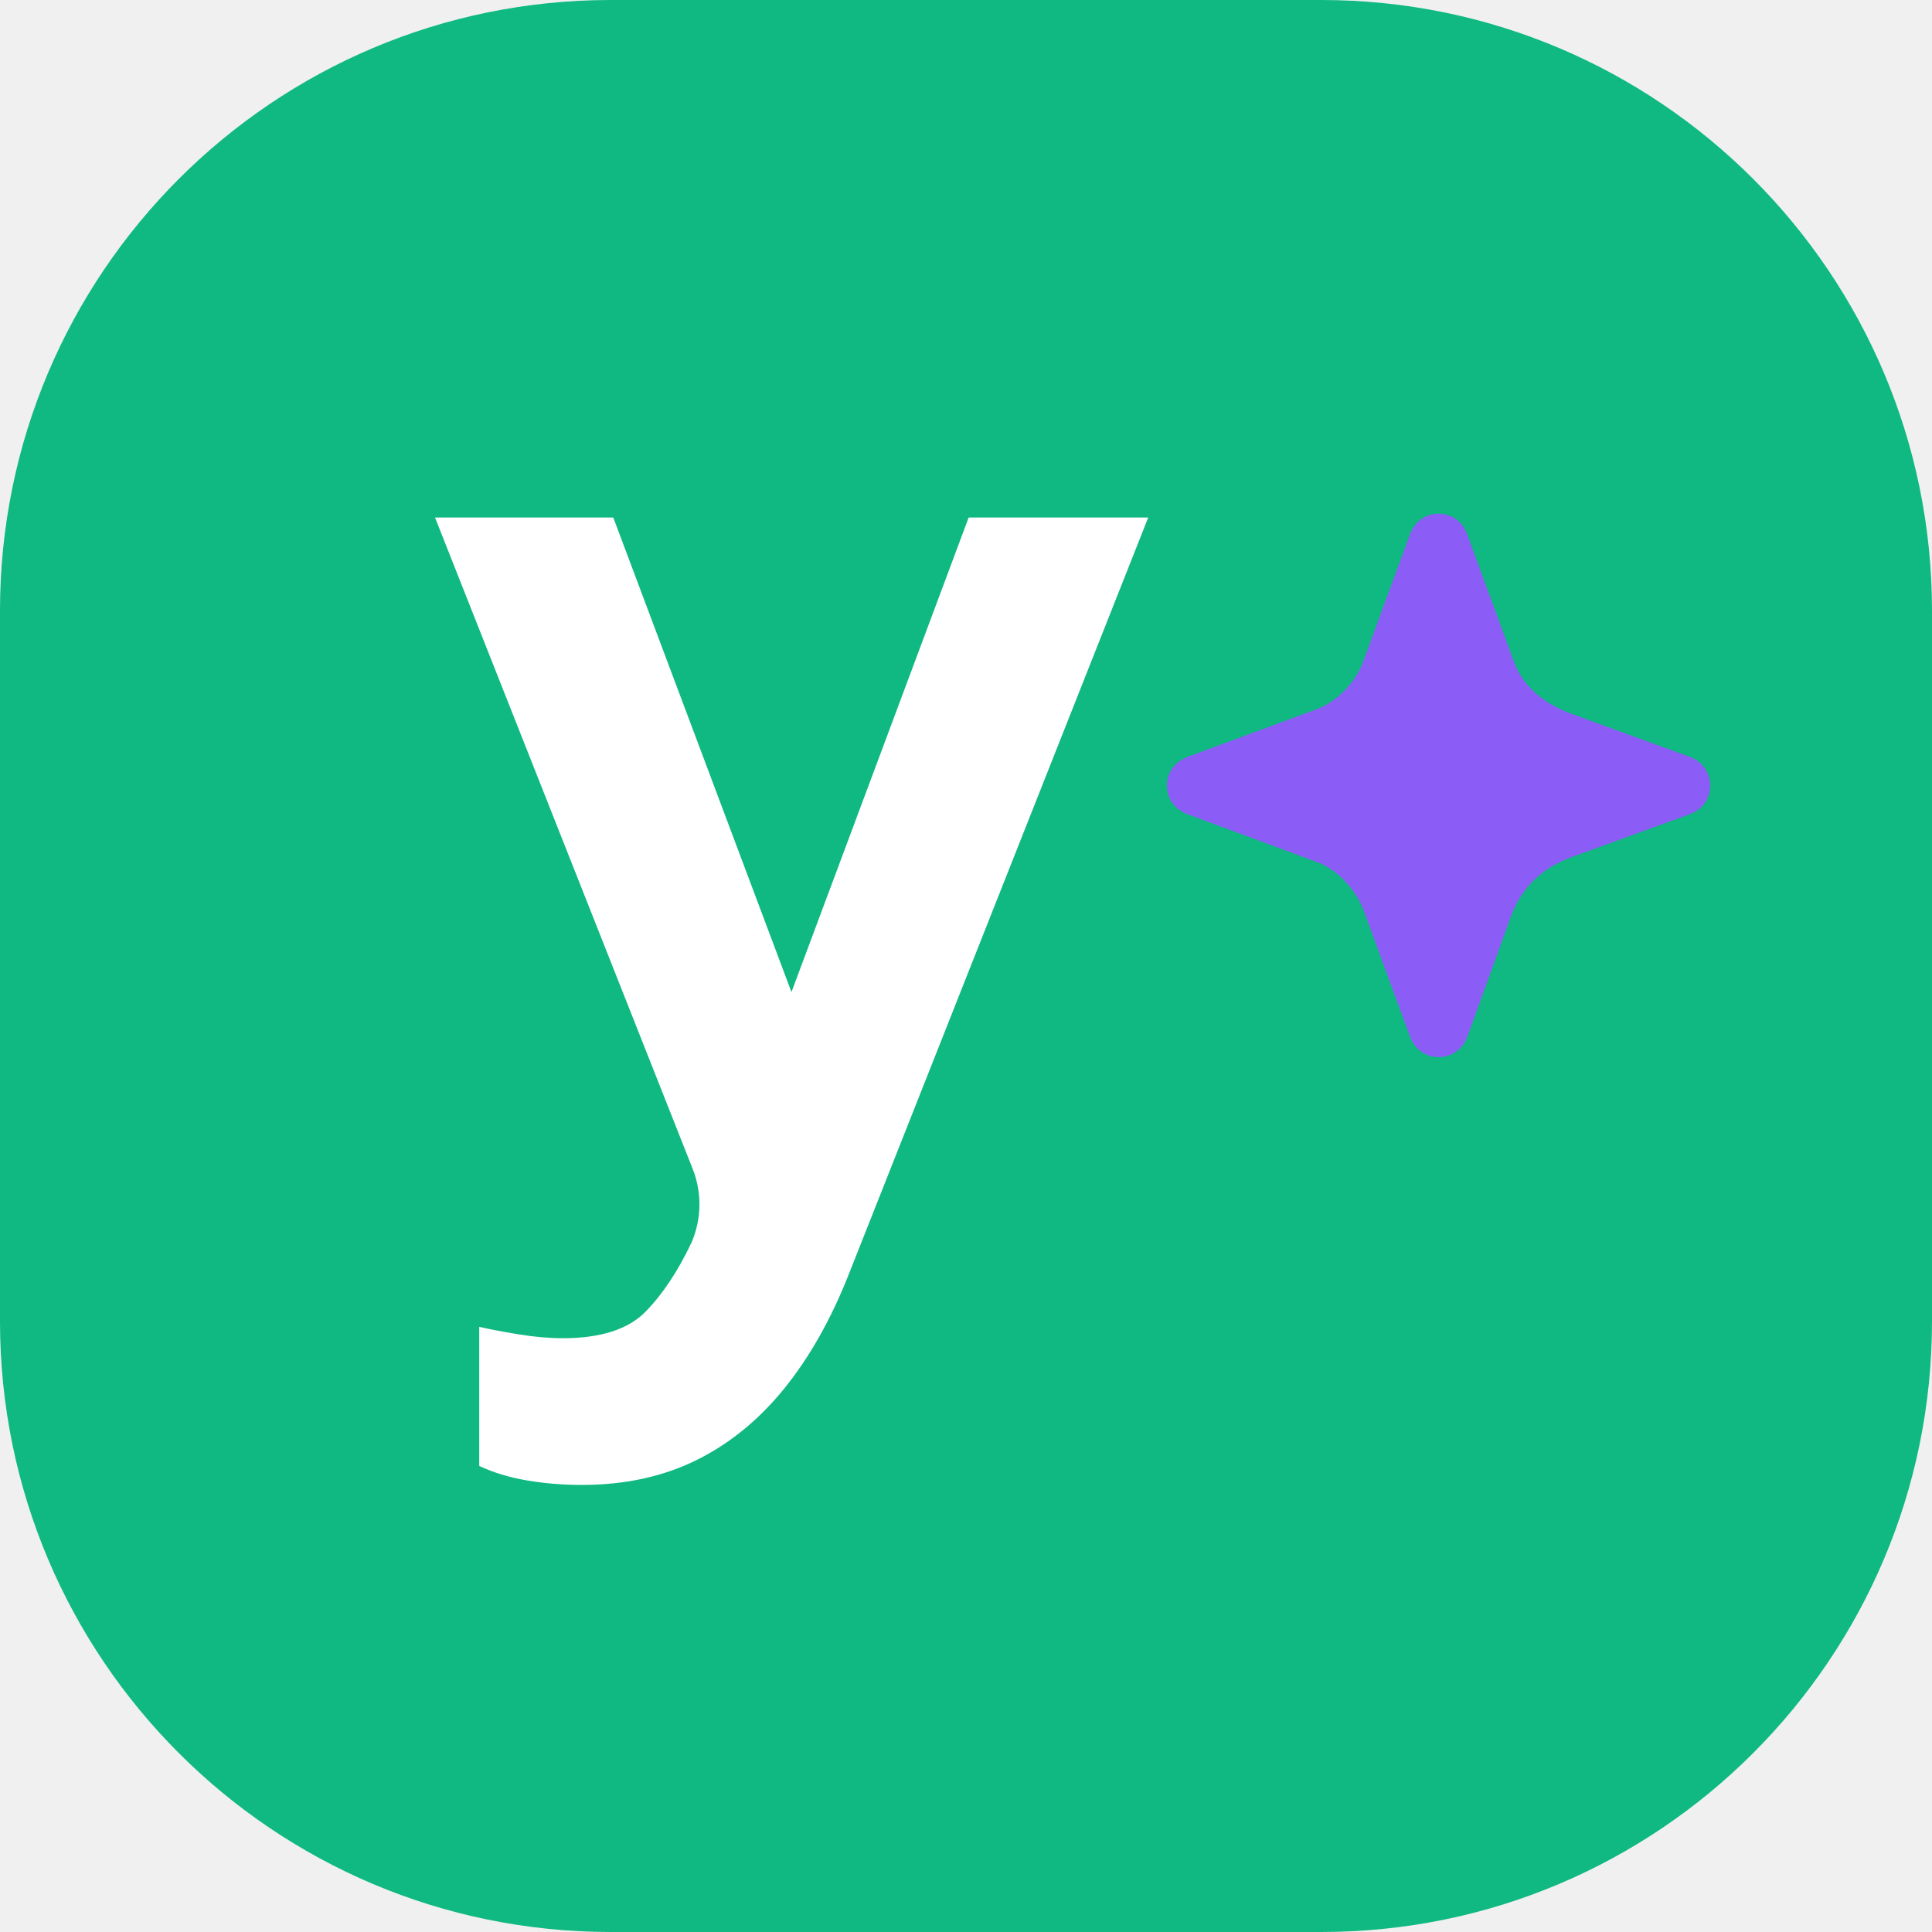
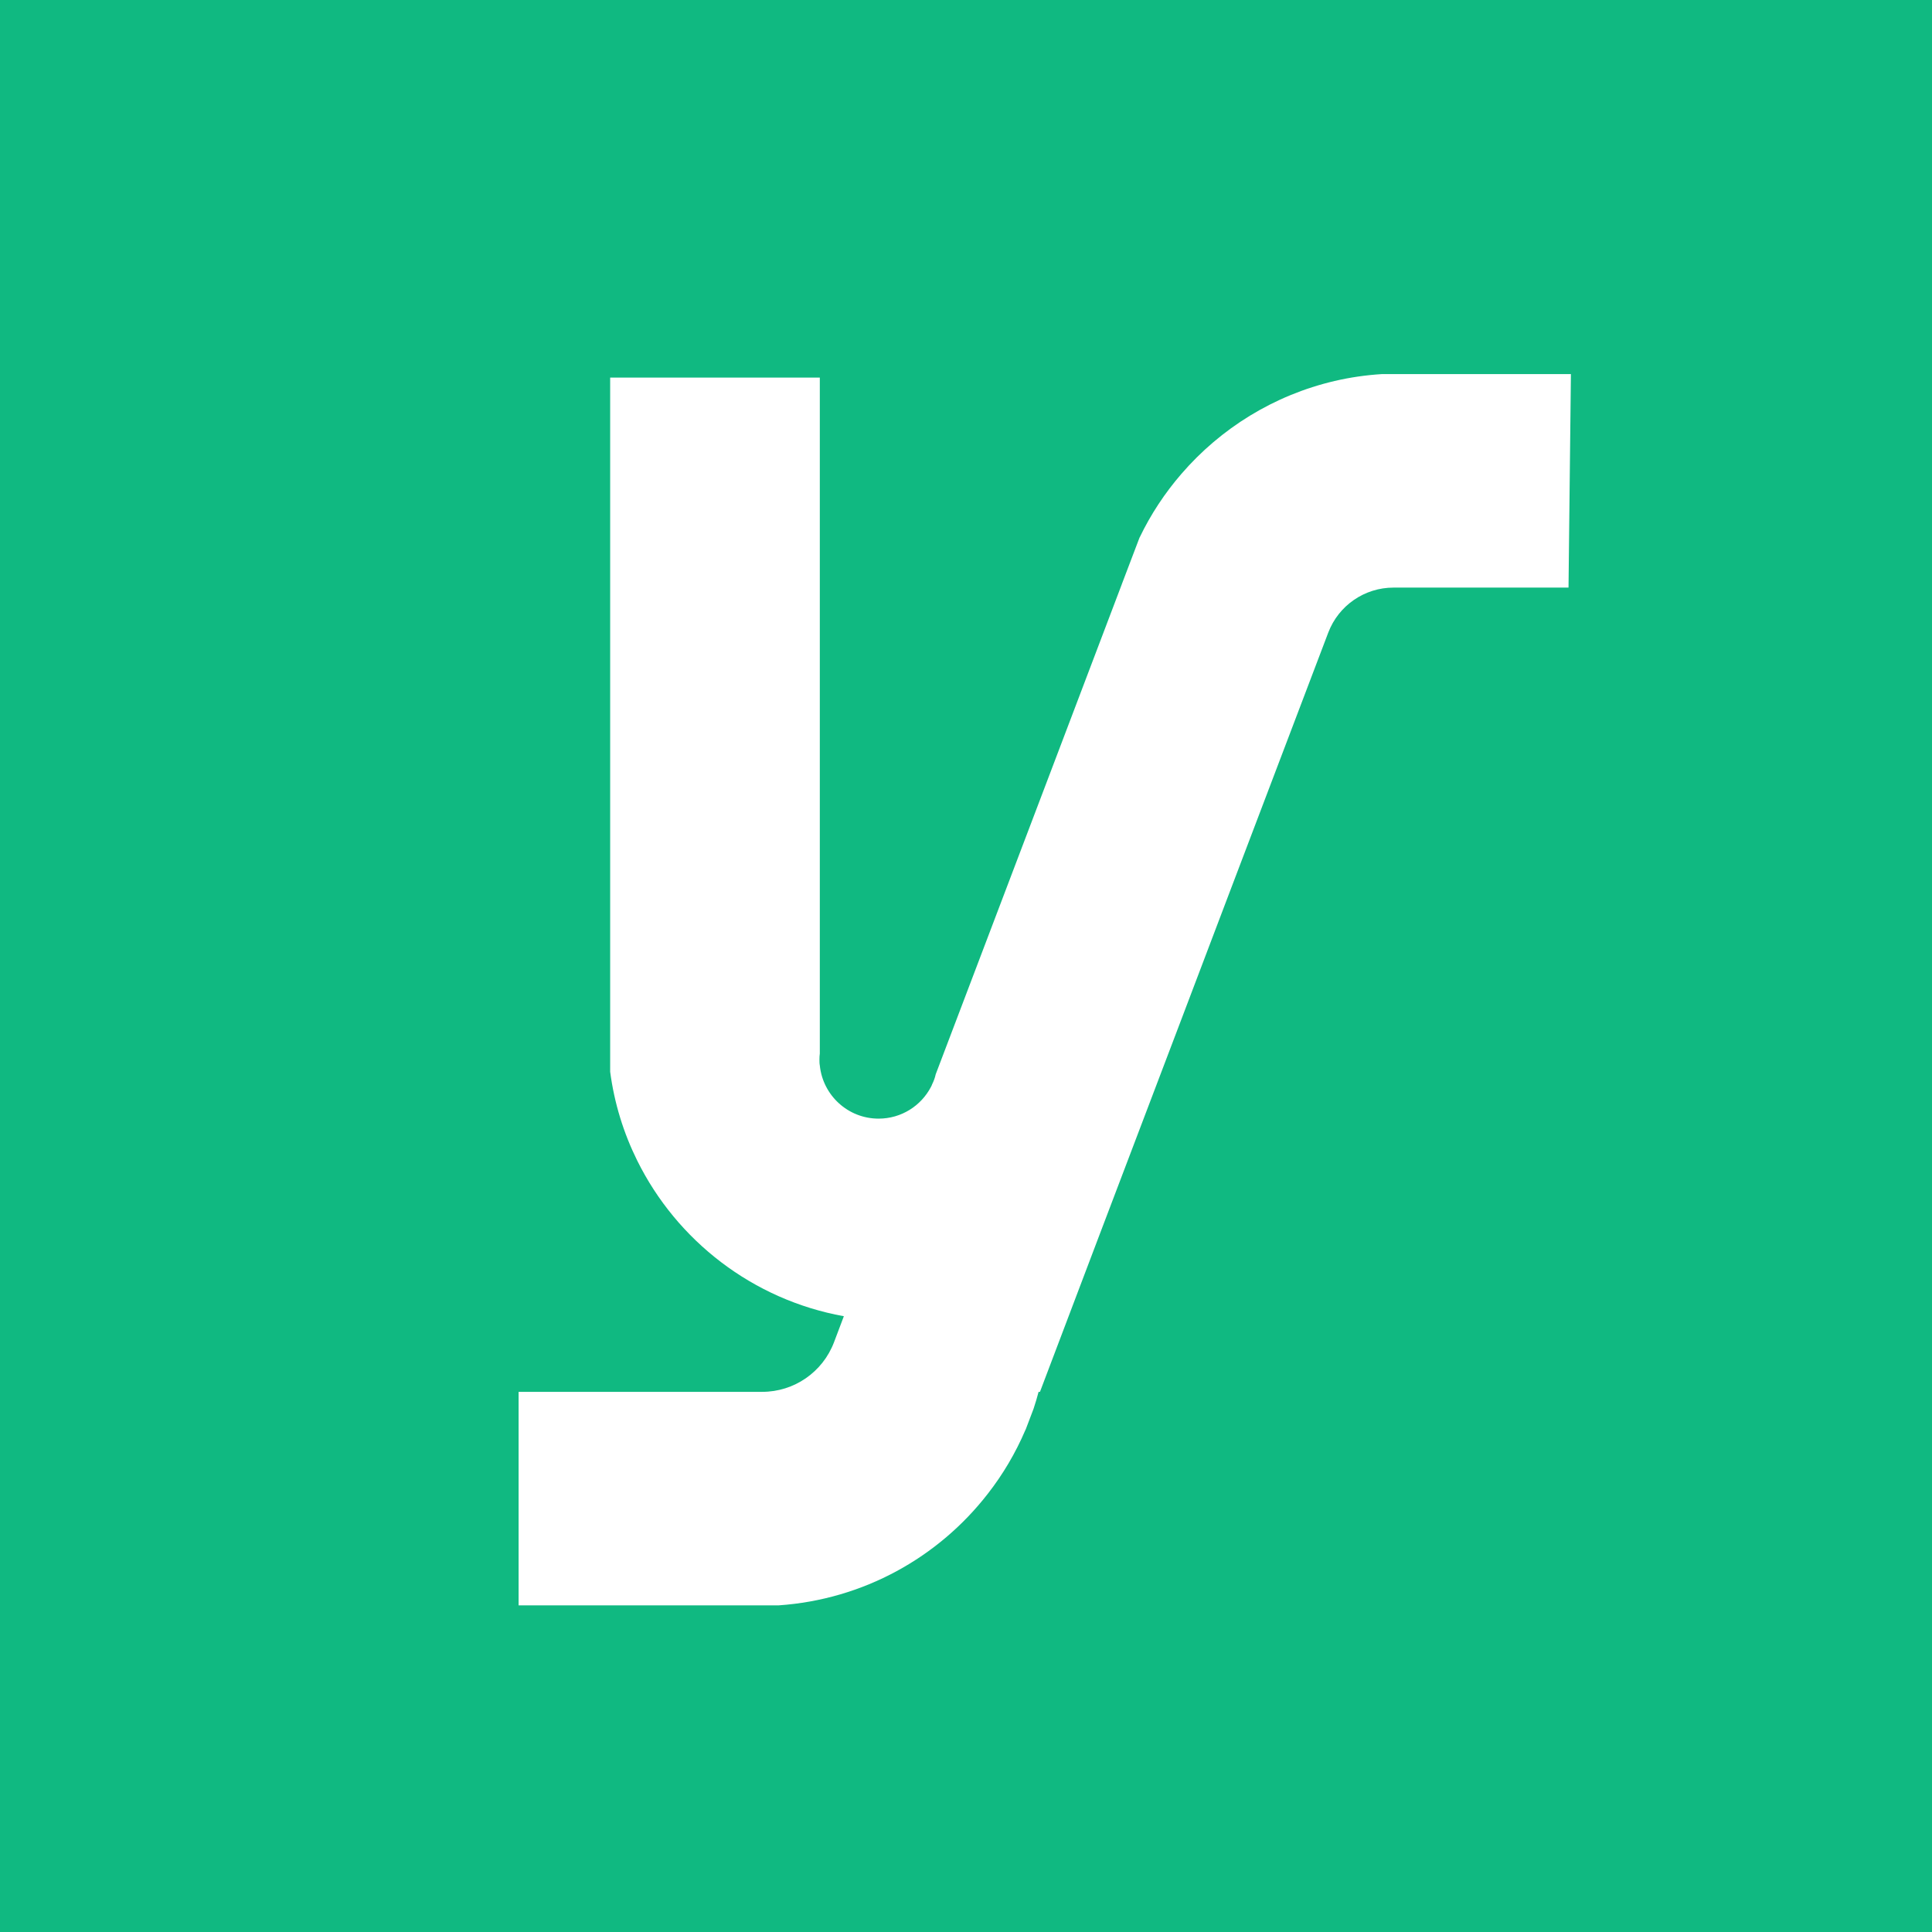
- <svg xmlns="http://www.w3.org/2000/svg" id="Capa_2" viewBox="0 0 309.33 309.33">
+ <svg xmlns="http://www.w3.org/2000/svg" id="Capa_2" viewBox="0 0 209.74 209.74">
  <defs>
-     <style>.cls-1{fill:#fff;}.cls-2{fill:#10b981;}.cls-3{fill:#8b5cf6;}</style>
+     <style>.cls-1{fill:#fff;}.cls-2{fill:#10b981;}</style>
  </defs>
  <g id="Capa_2-2">
-     <rect class="cls-2" width="309.33" height="309.33" rx="97.78" ry="97.78" />
-     <path class="cls-1" d="M183.84,82.86l-47.99,121.28c-2.83,7.15-6.27,13.22-10.32,18.22-4.05,4.99-8.74,8.81-14.07,11.44-5.34,2.63-11.44,3.95-18.33,3.95-2.97,0-5.87-.24-8.7-.71-2.84-.48-5.4-1.25-7.7-2.33v-22.27c1.76.4,3.88.81,6.38,1.21,2.5.41,4.83.61,6.99.61,6.07,0,10.49-1.42,13.26-4.25,2.76-2.83,5.23-6.55,7.39-11.14h0c1.59-3.73,1.65-7.94.16-11.71l-41.26-104.3h28.54l28.53,75.98,28.37-75.98h28.75Z" />
-     <path class="cls-3" d="M235,165.84c-.8,2.21-2.55,3.33-4.46,3.41-2.1.09-3.99-1.13-4.78-3.26l-7.39-20.11c-1.25-3.41-4.15-6.61-7.58-7.88l-20.67-7.64c-2.17-.8-3.34-2.63-3.28-4.77s1.41-3.71,3.57-4.51l20.42-7.54c3.31-1.22,6.21-4.32,7.42-7.59l7.5-20.4c.75-2.04,2.45-3.23,4.38-3.3,2.19-.07,3.98,1.12,4.79,3.32l7.46,20.33c1.58,4.31,5.19,6.92,9.29,8.41l18.89,6.87c1.99.72,3.18,2.53,3.26,4.4.09,2.11-1.13,4.01-3.27,4.78l-18.84,6.84c-4.78,1.73-8.09,4.83-9.83,9.63l-6.88,19Z" />
+     <rect class="cls-2" width="209.74" height="209.74" />
+     <path class="cls-1" d="M170.54,40.61l-.26,23.18h-19c-3.14,0-5.96,1.94-7.08,4.88l-10.86,28.58-5.05,13.31-8.93,23.5-6.46,17.04h-.15c-.16.61-.34,1.22-.54,1.82l-.03.08-.82,2.16s-.04.07-.05.1c-1.06,2.48-2.43,4.8-4.07,6.9-5.34,6.89-13.49,11.49-22.72,12.12h-28.22v-23.18h26.45c3.46,0,6.56-2.14,7.79-5.38l1.07-2.83c-9.87-1.78-18.13-8.19-22.44-16.91-1.47-2.97-2.48-6.21-2.93-9.63V40.99h22.76v73.38c-.03.21-.04.43-.04.65s0,.44.04.65c.33,3.24,3.06,5.77,6.38,5.77,2.48,0,4.62-1.4,5.69-3.45.05-.09.09-.18.12-.27.17-.34.31-.71.39-1.09l11.8-31.06,8.4-22.13s.02-.04.02-.06l1.91-5.02s0-.02.02-.03c1.2-2.5,2.73-4.81,4.52-6.88,4.27-4.95,10.05-8.55,16.64-10.09,1.67-.39,3.39-.64,5.15-.75h20.5Z" />
  </g>
</svg>
